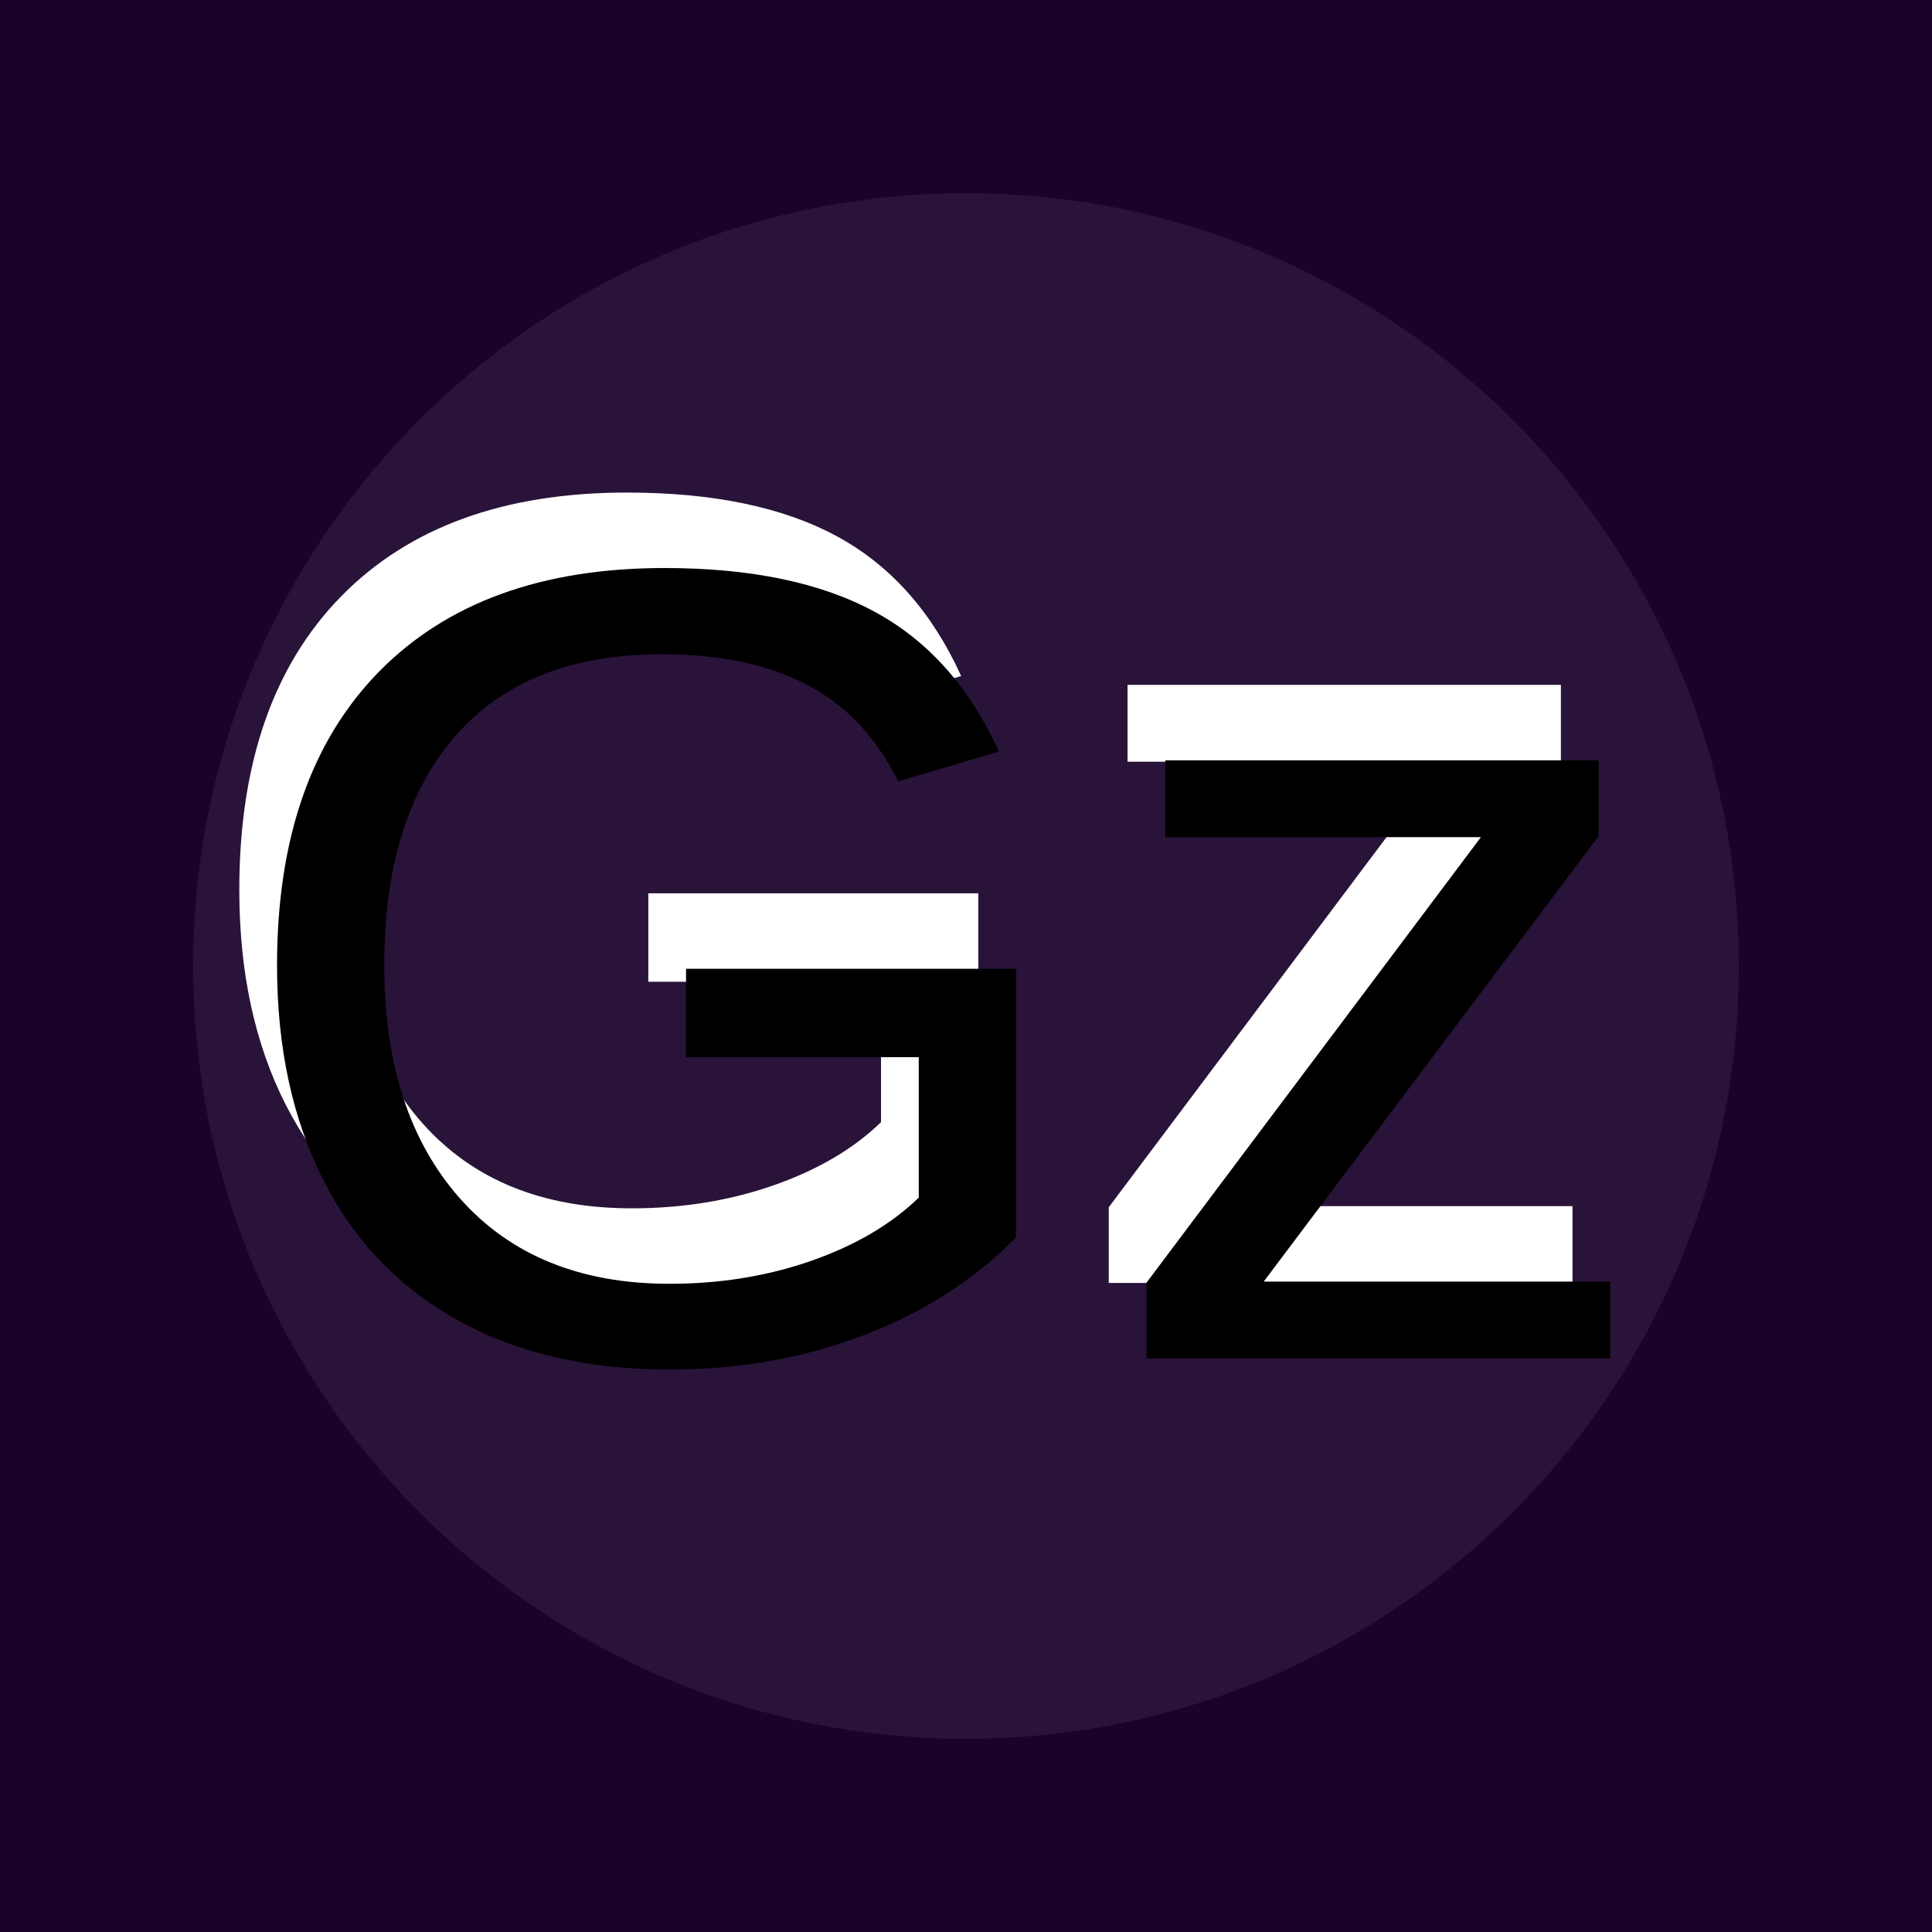
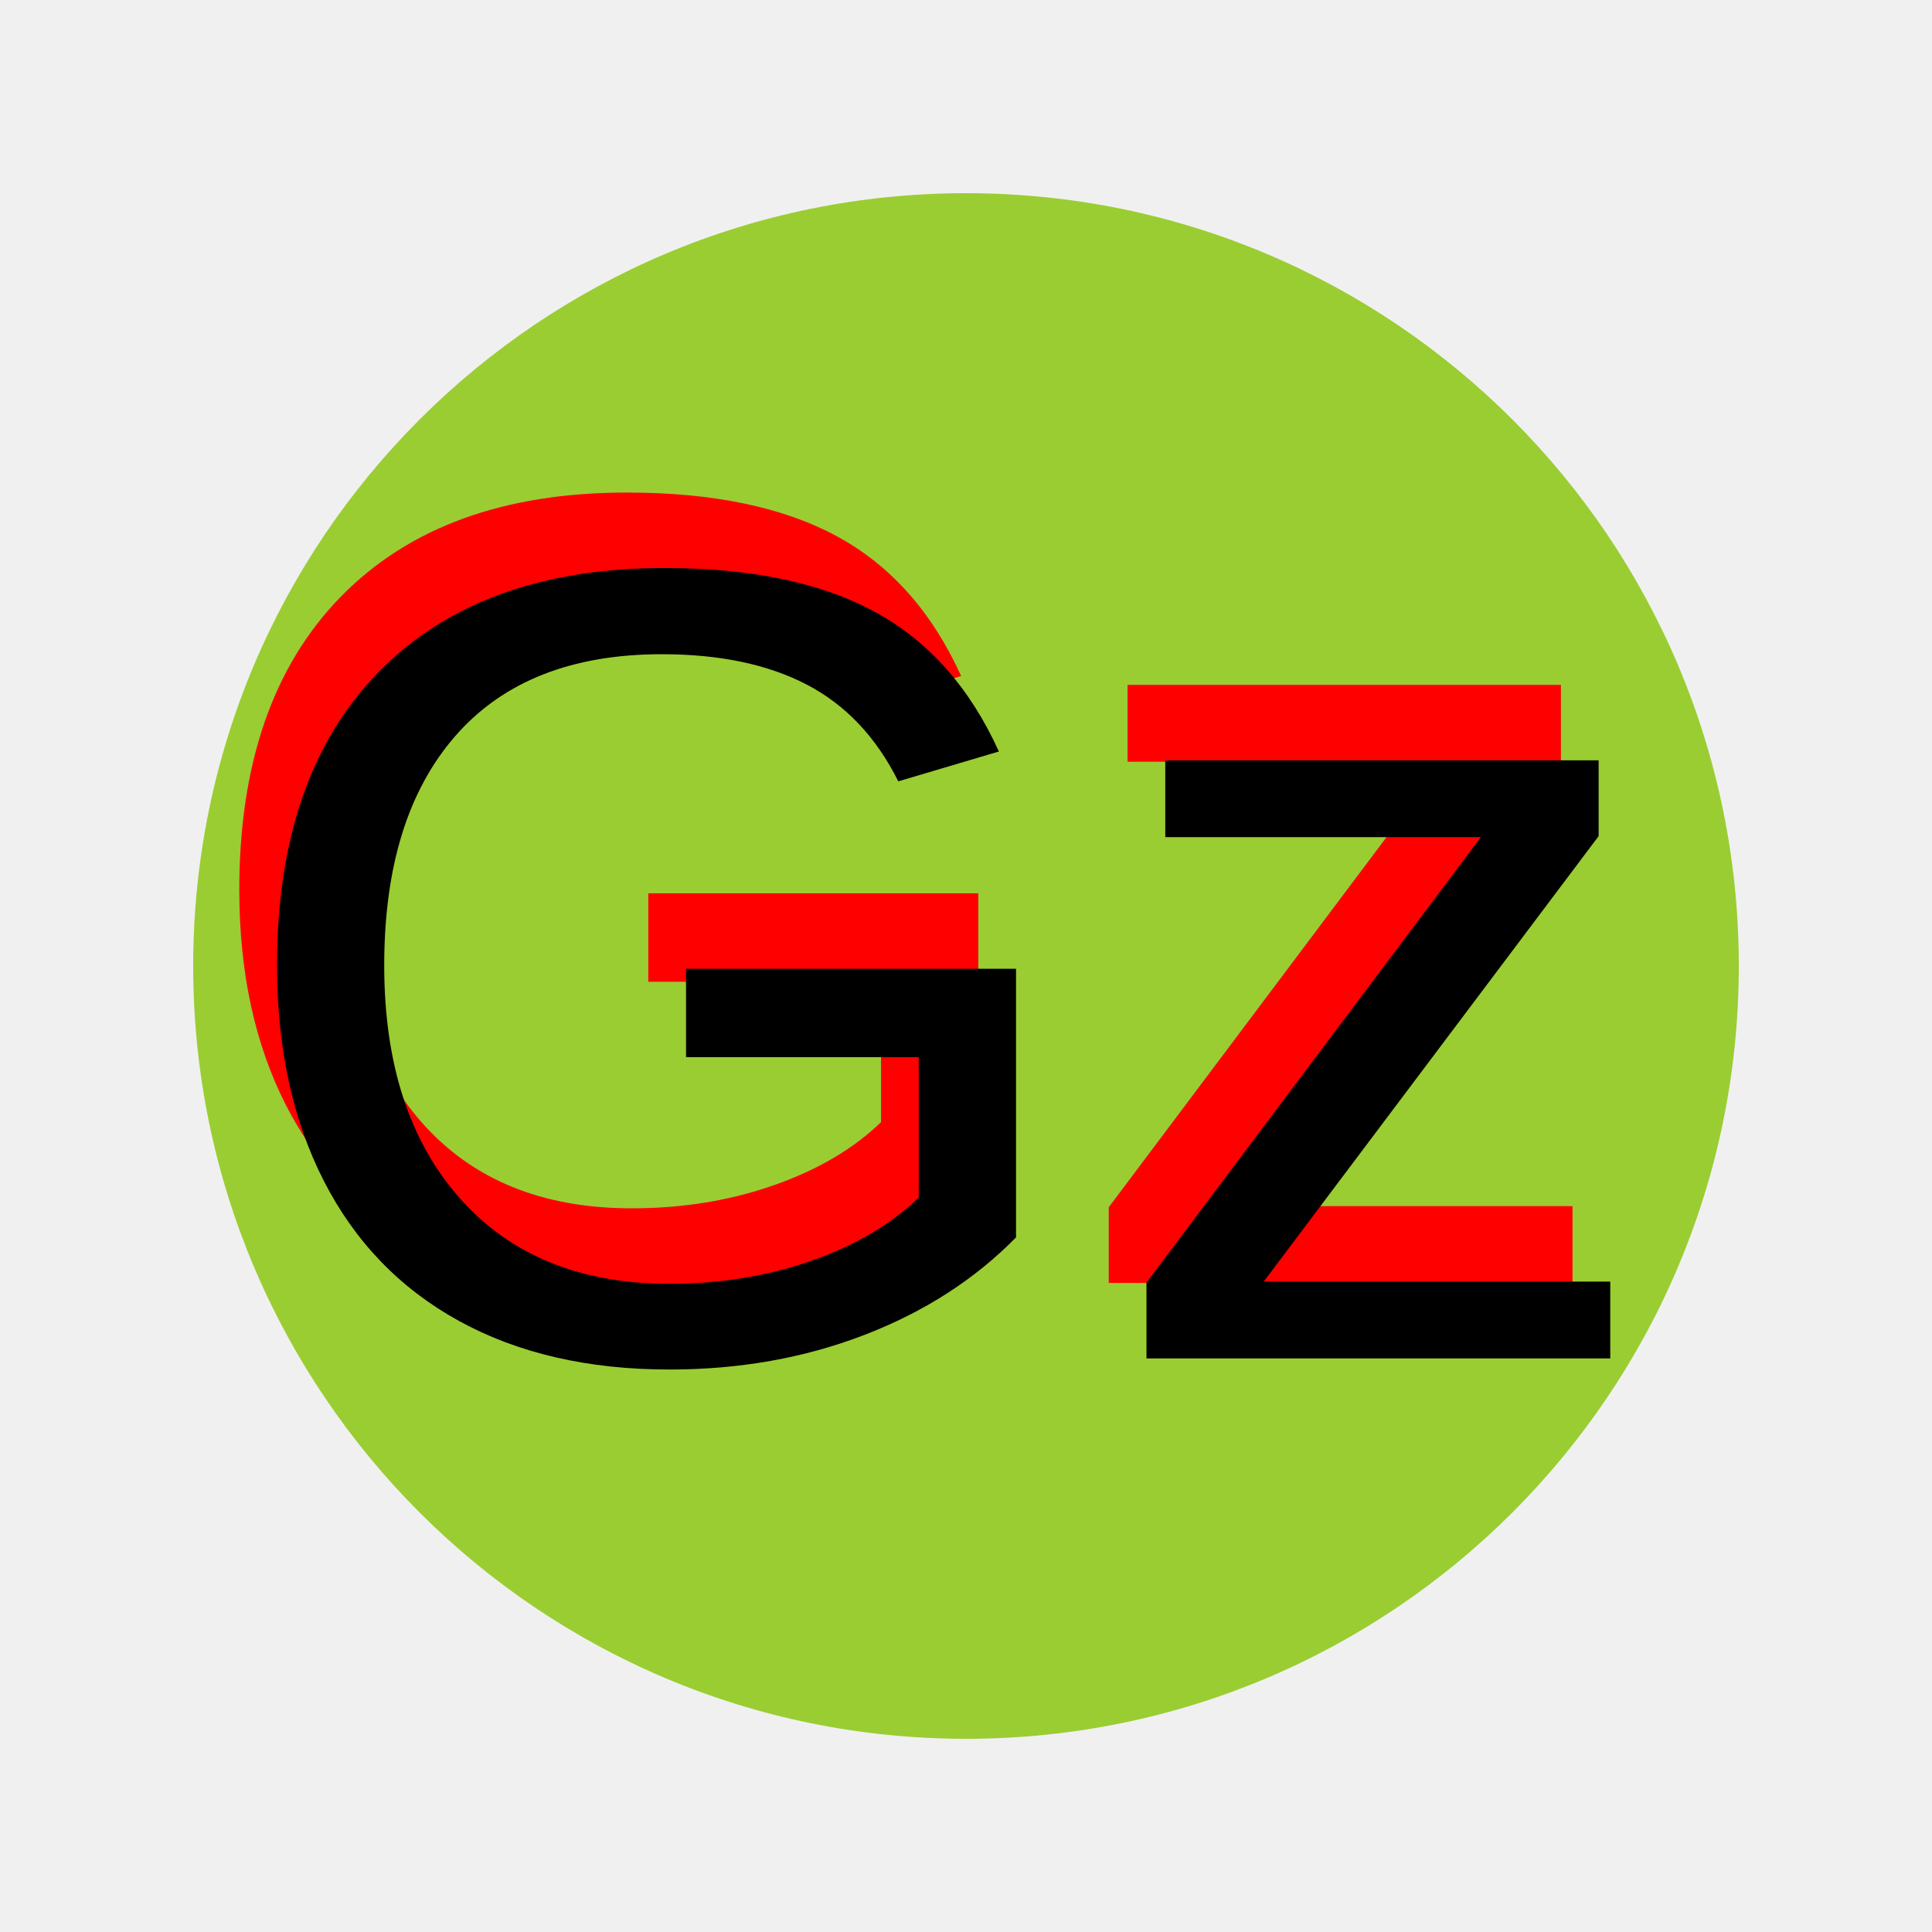
<svg xmlns="http://www.w3.org/2000/svg" viewBox="0 0 512 512">
-   <rect width="100%" height="100%" fill="#190329" />
-   <circle cx="50%" cy="50%" r="40%" fill="#291339" stroke="grey" stroke-width="0" />
-   <text x="240" y="340" style="           text-anchor:middle;           font-size: 300px;           font-family: Arial, sans-serif;           fill: white;           ">
+   <circle cx="50%" cy="50%" r="40%" fill="#9acd32" stroke="grey" stroke-width="0" />
+   <text x="240" y="340" style="           text-anchor:middle;           font-size: 300px;           font-family: Arial, sans-serif;           fill: red;           ">
      Gz
      </text>
  <text x="250" y="360" style="           text-anchor:middle;           font-size: 300px;           font-family: Arial, sans-serif;           ">
      Gz
      </text>
</svg>
